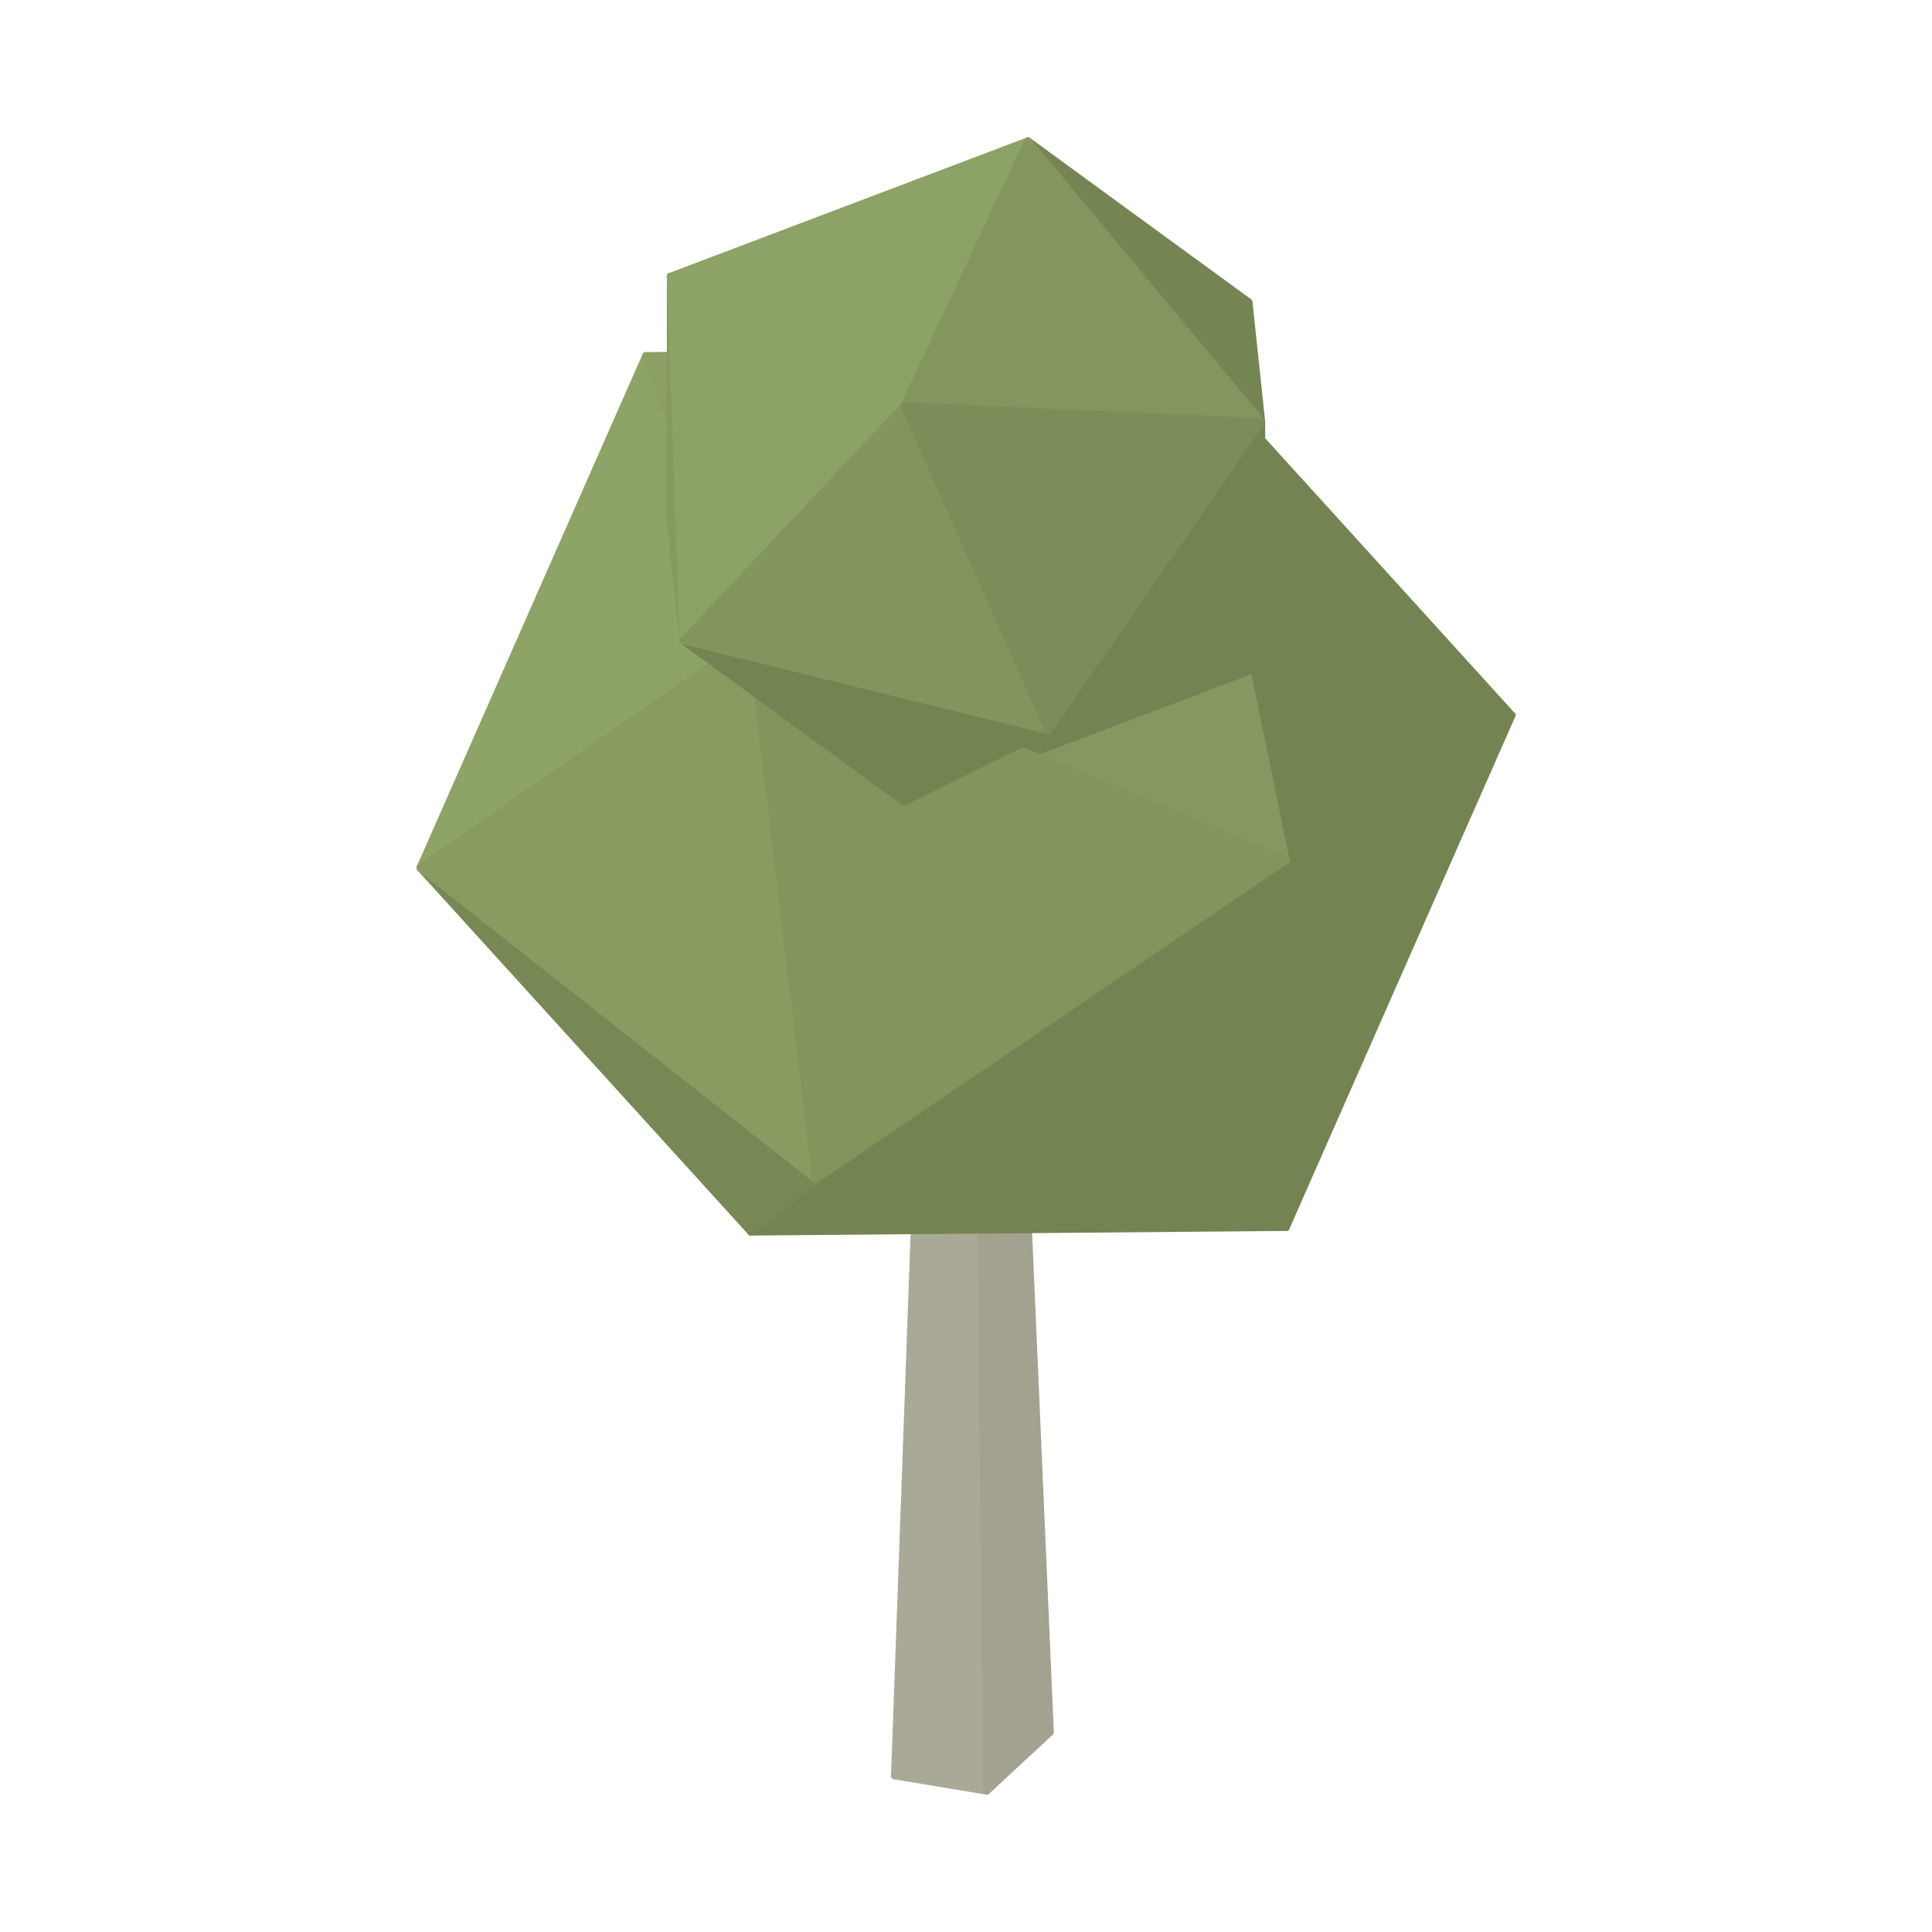
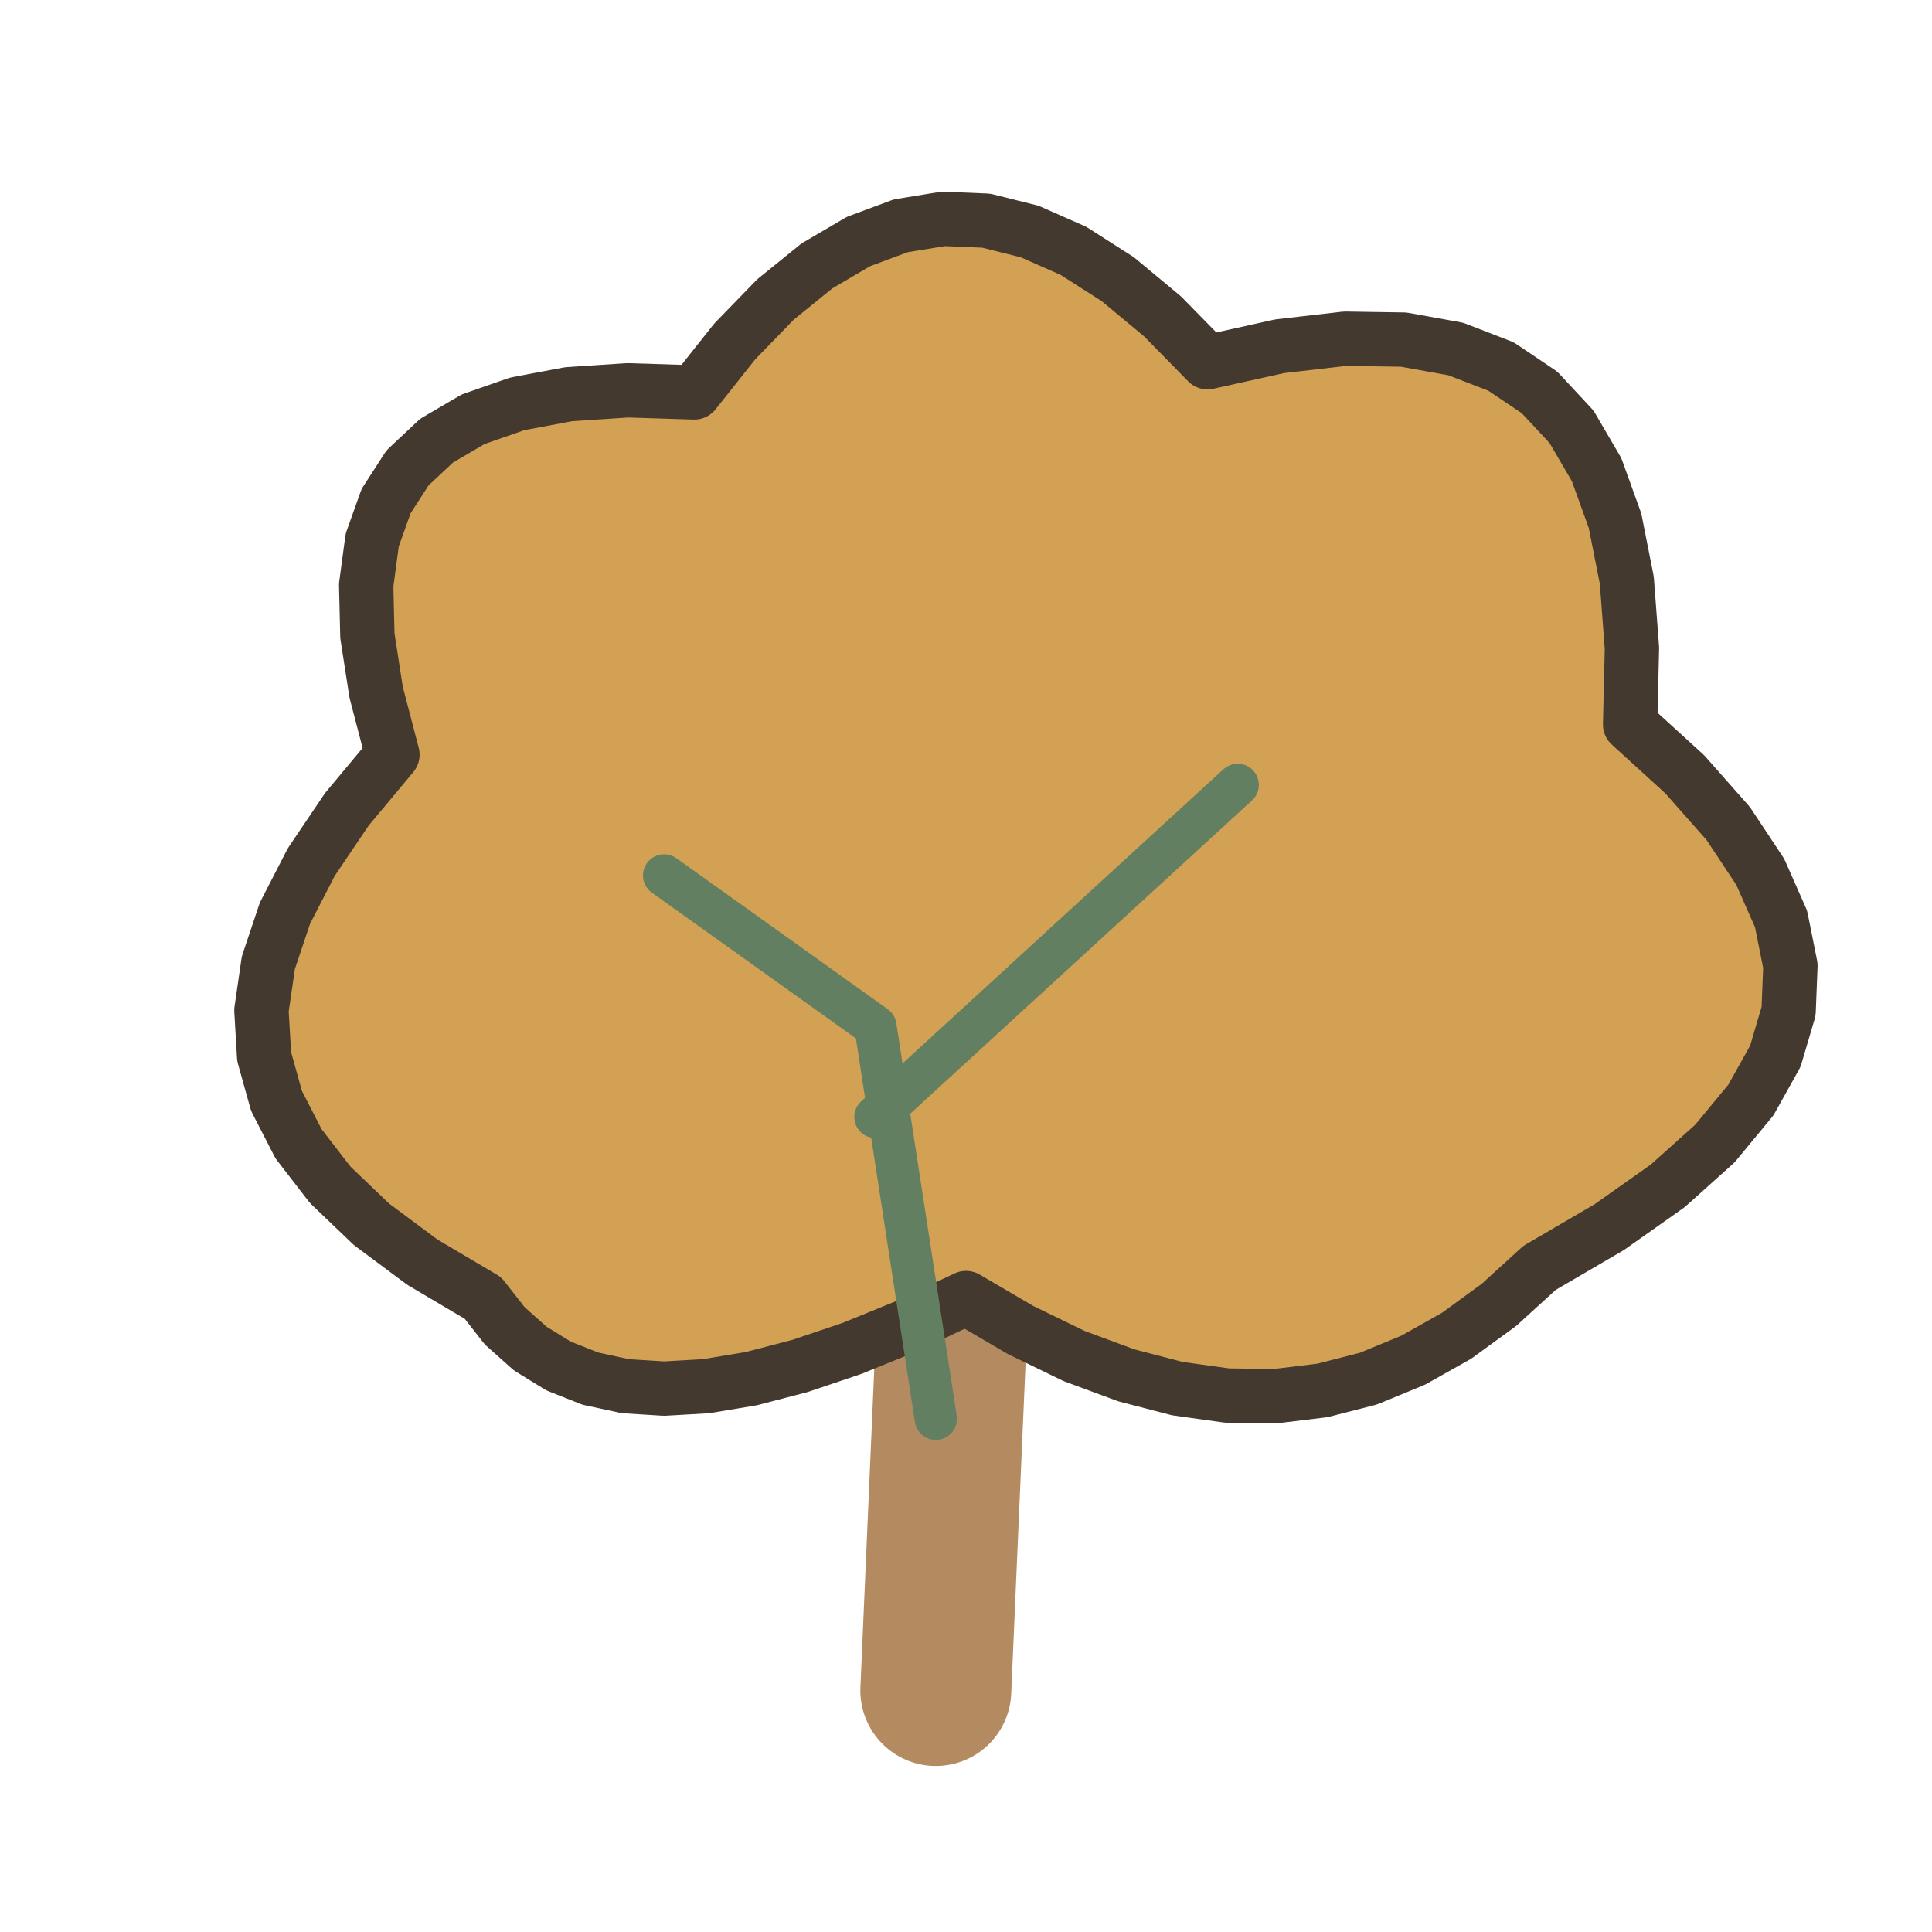
- <svg xmlns="http://www.w3.org/2000/svg" viewBox="0 0 96 96" role="img">
-   <path d="M49.03,89.00L52.19,86.07L50.62,50.01Z" fill="#a3a291" stroke="#a3a291" stroke-width=".35" stroke-linejoin="round" />
-   <path d="M44.45,88.24L49.03,89.00L48.64,51.85Z" fill="#aaa997" stroke="#aaa997" stroke-width=".35" stroke-linejoin="round" />
-   <path d="M48.64,51.85L49.03,89.00L50.62,50.01Z" fill="#a3a291" stroke="#a3a291" stroke-width=".35" stroke-linejoin="round" />
-   <path d="M45.78,51.37L44.45,88.24L48.64,51.85Z" fill="#aaa997" stroke="#aaa997" stroke-width=".35" stroke-linejoin="round" />
-   <path d="M48.97,48.41L45.98,49.24L48.00,50.18Z" fill="#c2c1ad" stroke="#c2c1ad" stroke-width=".35" stroke-linejoin="round" />
-   <path d="M50.62,50.01L48.97,48.41L48.00,50.18Z" fill="#c2c1ad" stroke="#c2c1ad" stroke-width=".35" stroke-linejoin="round" />
-   <path d="M45.98,49.24L45.78,51.37L48.00,50.18Z" fill="#c2c1ad" stroke="#c2c1ad" stroke-width=".35" stroke-linejoin="round" />
-   <path d="M48.64,51.85L50.62,50.01L48.00,50.18Z" fill="#c2c1ad" stroke="#c2c1ad" stroke-width=".35" stroke-linejoin="round" />
-   <path d="M45.78,51.37L48.64,51.85L48.00,50.18Z" fill="#c2c1ad" stroke="#c2c1ad" stroke-width=".35" stroke-linejoin="round" />
-   <path d="M63.91,60.99L40.54,58.61L37.31,61.22Z" fill="#738452" stroke="#738452" stroke-width=".35" stroke-linejoin="round" />
-   <path d="M40.54,58.61L20.87,43.12L37.31,61.22Z" fill="#778855" stroke="#778855" stroke-width=".35" stroke-linejoin="round" />
-   <path d="M63.91,42.75L63.91,60.99L75.13,35.54Z" fill="#738452" stroke="#738452" stroke-width=".35" stroke-linejoin="round" />
-   <path d="M32.09,17.67L20.87,43.12L37.31,31.70Z" fill="#8ea366" stroke="#8ea366" stroke-width=".35" stroke-linejoin="round" />
-   <path d="M63.91,42.75L75.13,35.54L58.69,17.44Z" fill="#738452" stroke="#738452" stroke-width=".35" stroke-linejoin="round" />
-   <path d="M32.09,17.67L37.31,31.70L58.69,17.44Z" fill="#8ca065" stroke="#8ca065" stroke-width=".35" stroke-linejoin="round" />
-   <path d="M63.91,60.99L63.91,42.75L40.54,58.61Z" fill="#738452" stroke="#738452" stroke-width=".35" stroke-linejoin="round" />
-   <path d="M40.54,58.61L37.31,31.70L20.87,43.12Z" fill="#889c62" stroke="#889c62" stroke-width=".35" stroke-linejoin="round" />
-   <path d="M33.94,31.84L33.31,13.73L33.31,25.89Z" fill="#859960" stroke="#859960" stroke-width=".35" stroke-linejoin="round" />
-   <path d="M37.31,31.70L63.91,42.75L58.69,17.44Z" fill="#85985f" stroke="#85985f" stroke-width=".35" stroke-linejoin="round" />
-   <path d="M62.69,33.12L52.10,36.30L44.92,39.85Z" fill="#738452" stroke="#738452" stroke-width=".35" stroke-linejoin="round" />
-   <path d="M62.69,20.95L62.06,15.01L51.08,7.00Z" fill="#748553" stroke="#748553" stroke-width=".35" stroke-linejoin="round" />
-   <path d="M37.31,31.70L40.54,58.61L63.91,42.75Z" fill="#82955d" stroke="#82955d" stroke-width=".35" stroke-linejoin="round" />
-   <path d="M52.10,36.30L33.94,31.84L44.92,39.85Z" fill="#738452" stroke="#738452" stroke-width=".35" stroke-linejoin="round" />
-   <path d="M62.69,33.12L62.69,20.95L52.10,36.30Z" fill="#738452" stroke="#738452" stroke-width=".35" stroke-linejoin="round" />
-   <path d="M33.31,13.73L44.92,20.16L51.08,7.00Z" fill="#8da266" stroke="#8da266" stroke-width=".35" stroke-linejoin="round" />
-   <path d="M33.31,13.73L33.94,31.84L44.92,20.16Z" fill="#8da266" stroke="#8da266" stroke-width=".35" stroke-linejoin="round" />
-   <path d="M44.92,20.16L62.69,20.95L51.08,7.00Z" fill="#83965e" stroke="#83965e" stroke-width=".35" stroke-linejoin="round" />
-   <path d="M52.10,36.30L44.92,20.16L33.94,31.84Z" fill="#82955d" stroke="#82955d" stroke-width=".35" stroke-linejoin="round" />
-   <path d="M44.92,20.16L52.10,36.30L62.69,20.95Z" fill="#7b8d58" stroke="#7b8d58" stroke-width=".35" stroke-linejoin="round" />
+ <svg xmlns="http://www.w3.org/2000/svg" width="96" height="96" viewBox="0 0 64 64" data-pictogram="resource-birch" data-art="adult-hand-20261107">
+   <g stroke-linecap="round" stroke-linejoin="round">
+     <path d="M32 33L31 56" fill="none" stroke="#b48a60" stroke-width="5" />
+     <path d="M16 43L13.99 41.81L12.31 40.56L10.94 39.25L9.89 37.89L9.16 36.47L8.75 35L8.66 33.47L8.89 31.89L9.44 30.25L10.31 28.56L11.49 26.81L13 25L12.46 22.93L12.17 21.06L12.13 19.38L12.33 17.89L12.79 16.6L13.5 15.5L14.46 14.6L15.67 13.89L17.13 13.38L18.83 13.06L20.79 12.93L23 13L24.34 11.31L25.69 9.92L27.06 8.81L28.44 8L29.84 7.48L31.25 7.25L32.67 7.31L34.11 7.67L35.56 8.31L37.03 9.25L38.51 10.48L40 12L42.39 11.47L44.56 11.22L46.5 11.25L48.22 11.56L49.72 12.14L51 13L52.06 14.14L52.89 15.56L53.5 17.25L53.89 19.22L54.06 21.47L54 24L55.81 25.65L57.25 27.28L58.31 28.88L59 30.44L59.31 31.99L59.25 33.5L58.81 34.99L58 36.44L56.81 37.88L55.25 39.28L53.31 40.65L51 42L49.65 43.23L48.25 44.25L46.81 45.06L45.33 45.67L43.81 46.06L42.25 46.25L40.65 46.23L39 46L37.31 45.56L35.58 44.92L33.81 44.06L32 43L30.06 43.92L28.22 44.67L26.5 45.25L24.89 45.67L23.39 45.92L22 46L20.72 45.92L19.56 45.67L18.5 45.25L17.56 44.67L16.72 43.92L16 43Z" fill="#d2a153" stroke="#44392f" stroke-width="1.8" />
+     <path d="M31 47L29 34L22 29" fill="none" stroke="#637f61" stroke-width="1.4" />
+     <path d="M29 37L41 26" fill="none" stroke="#637f61" stroke-width="1.4" />
+   </g>
</svg>
